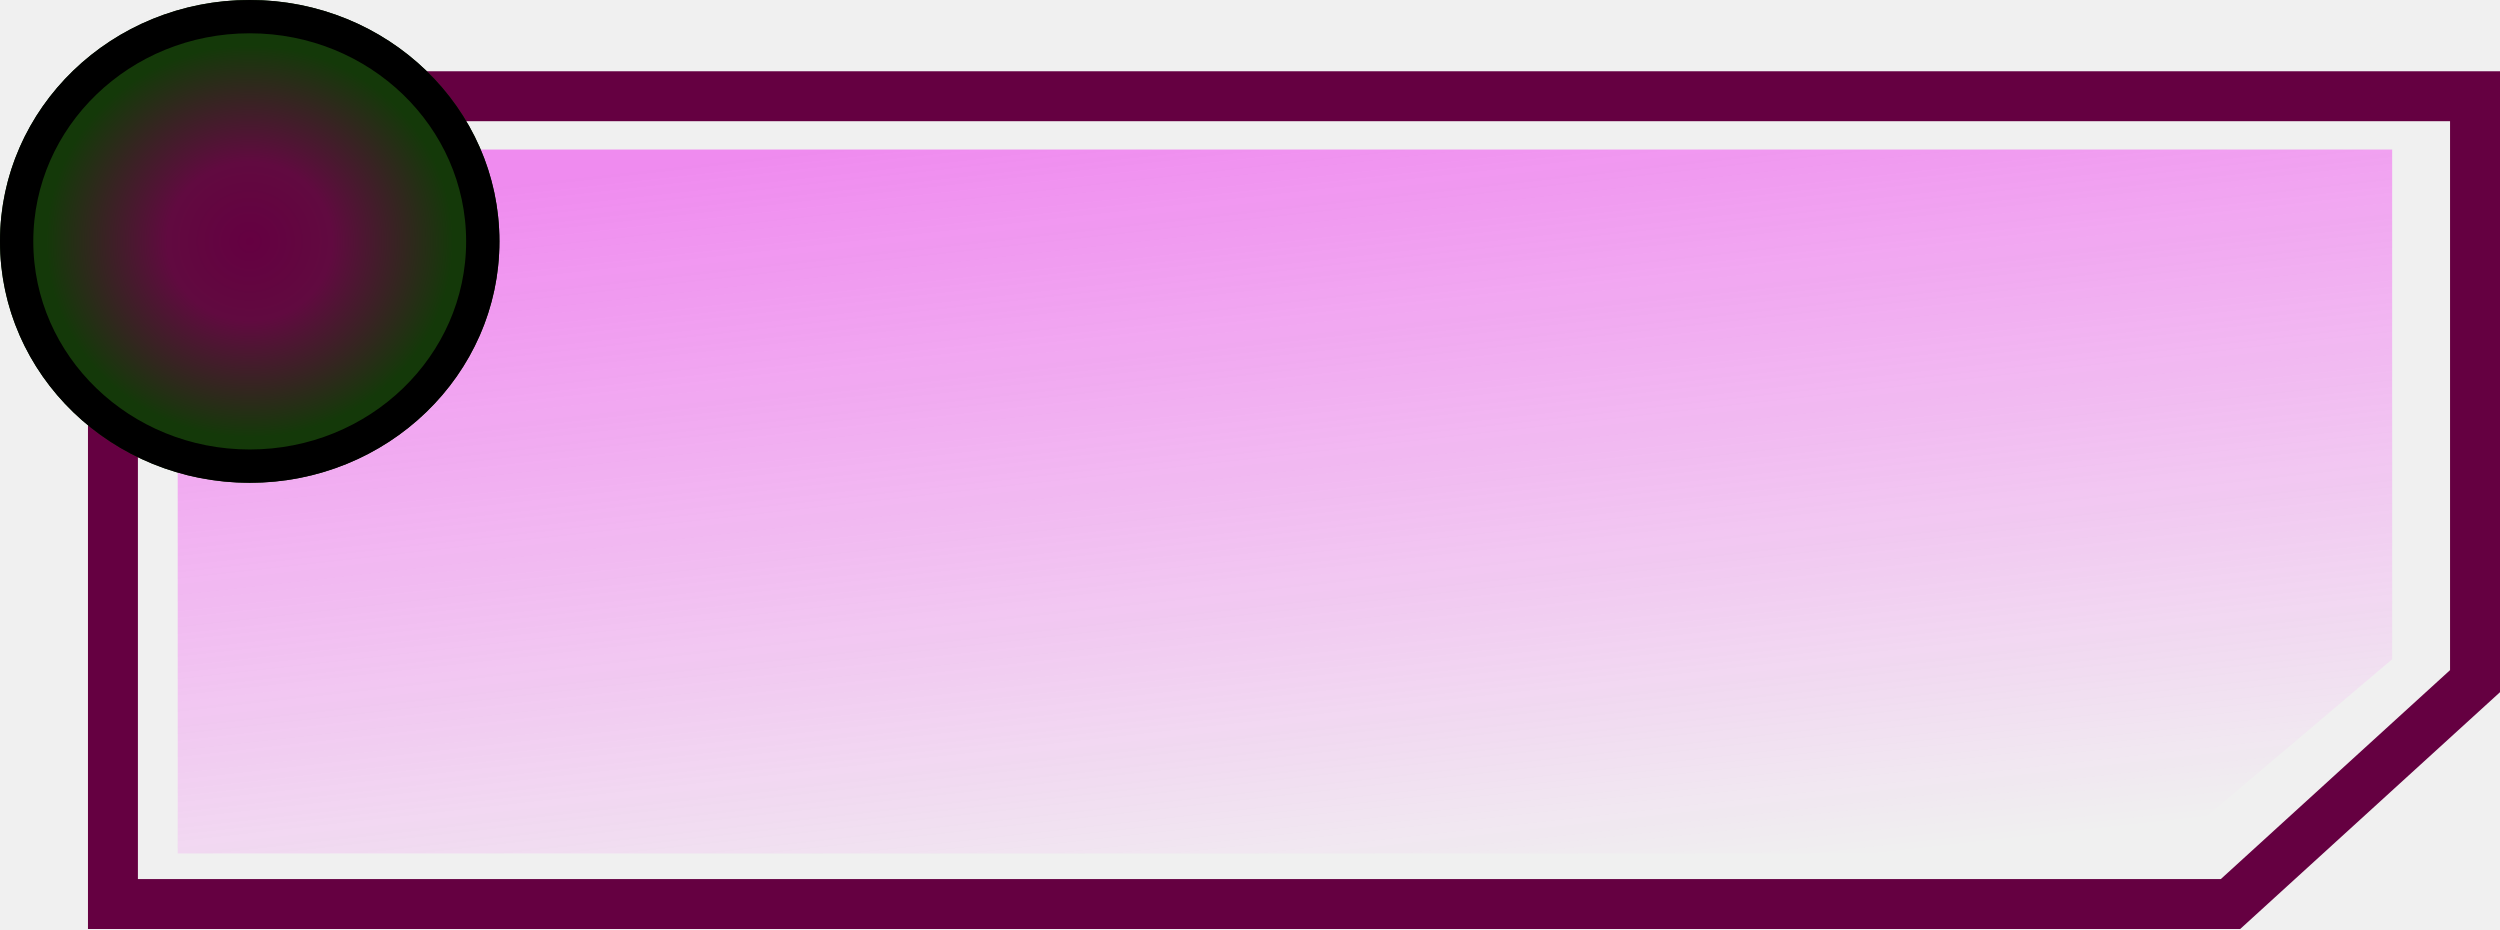
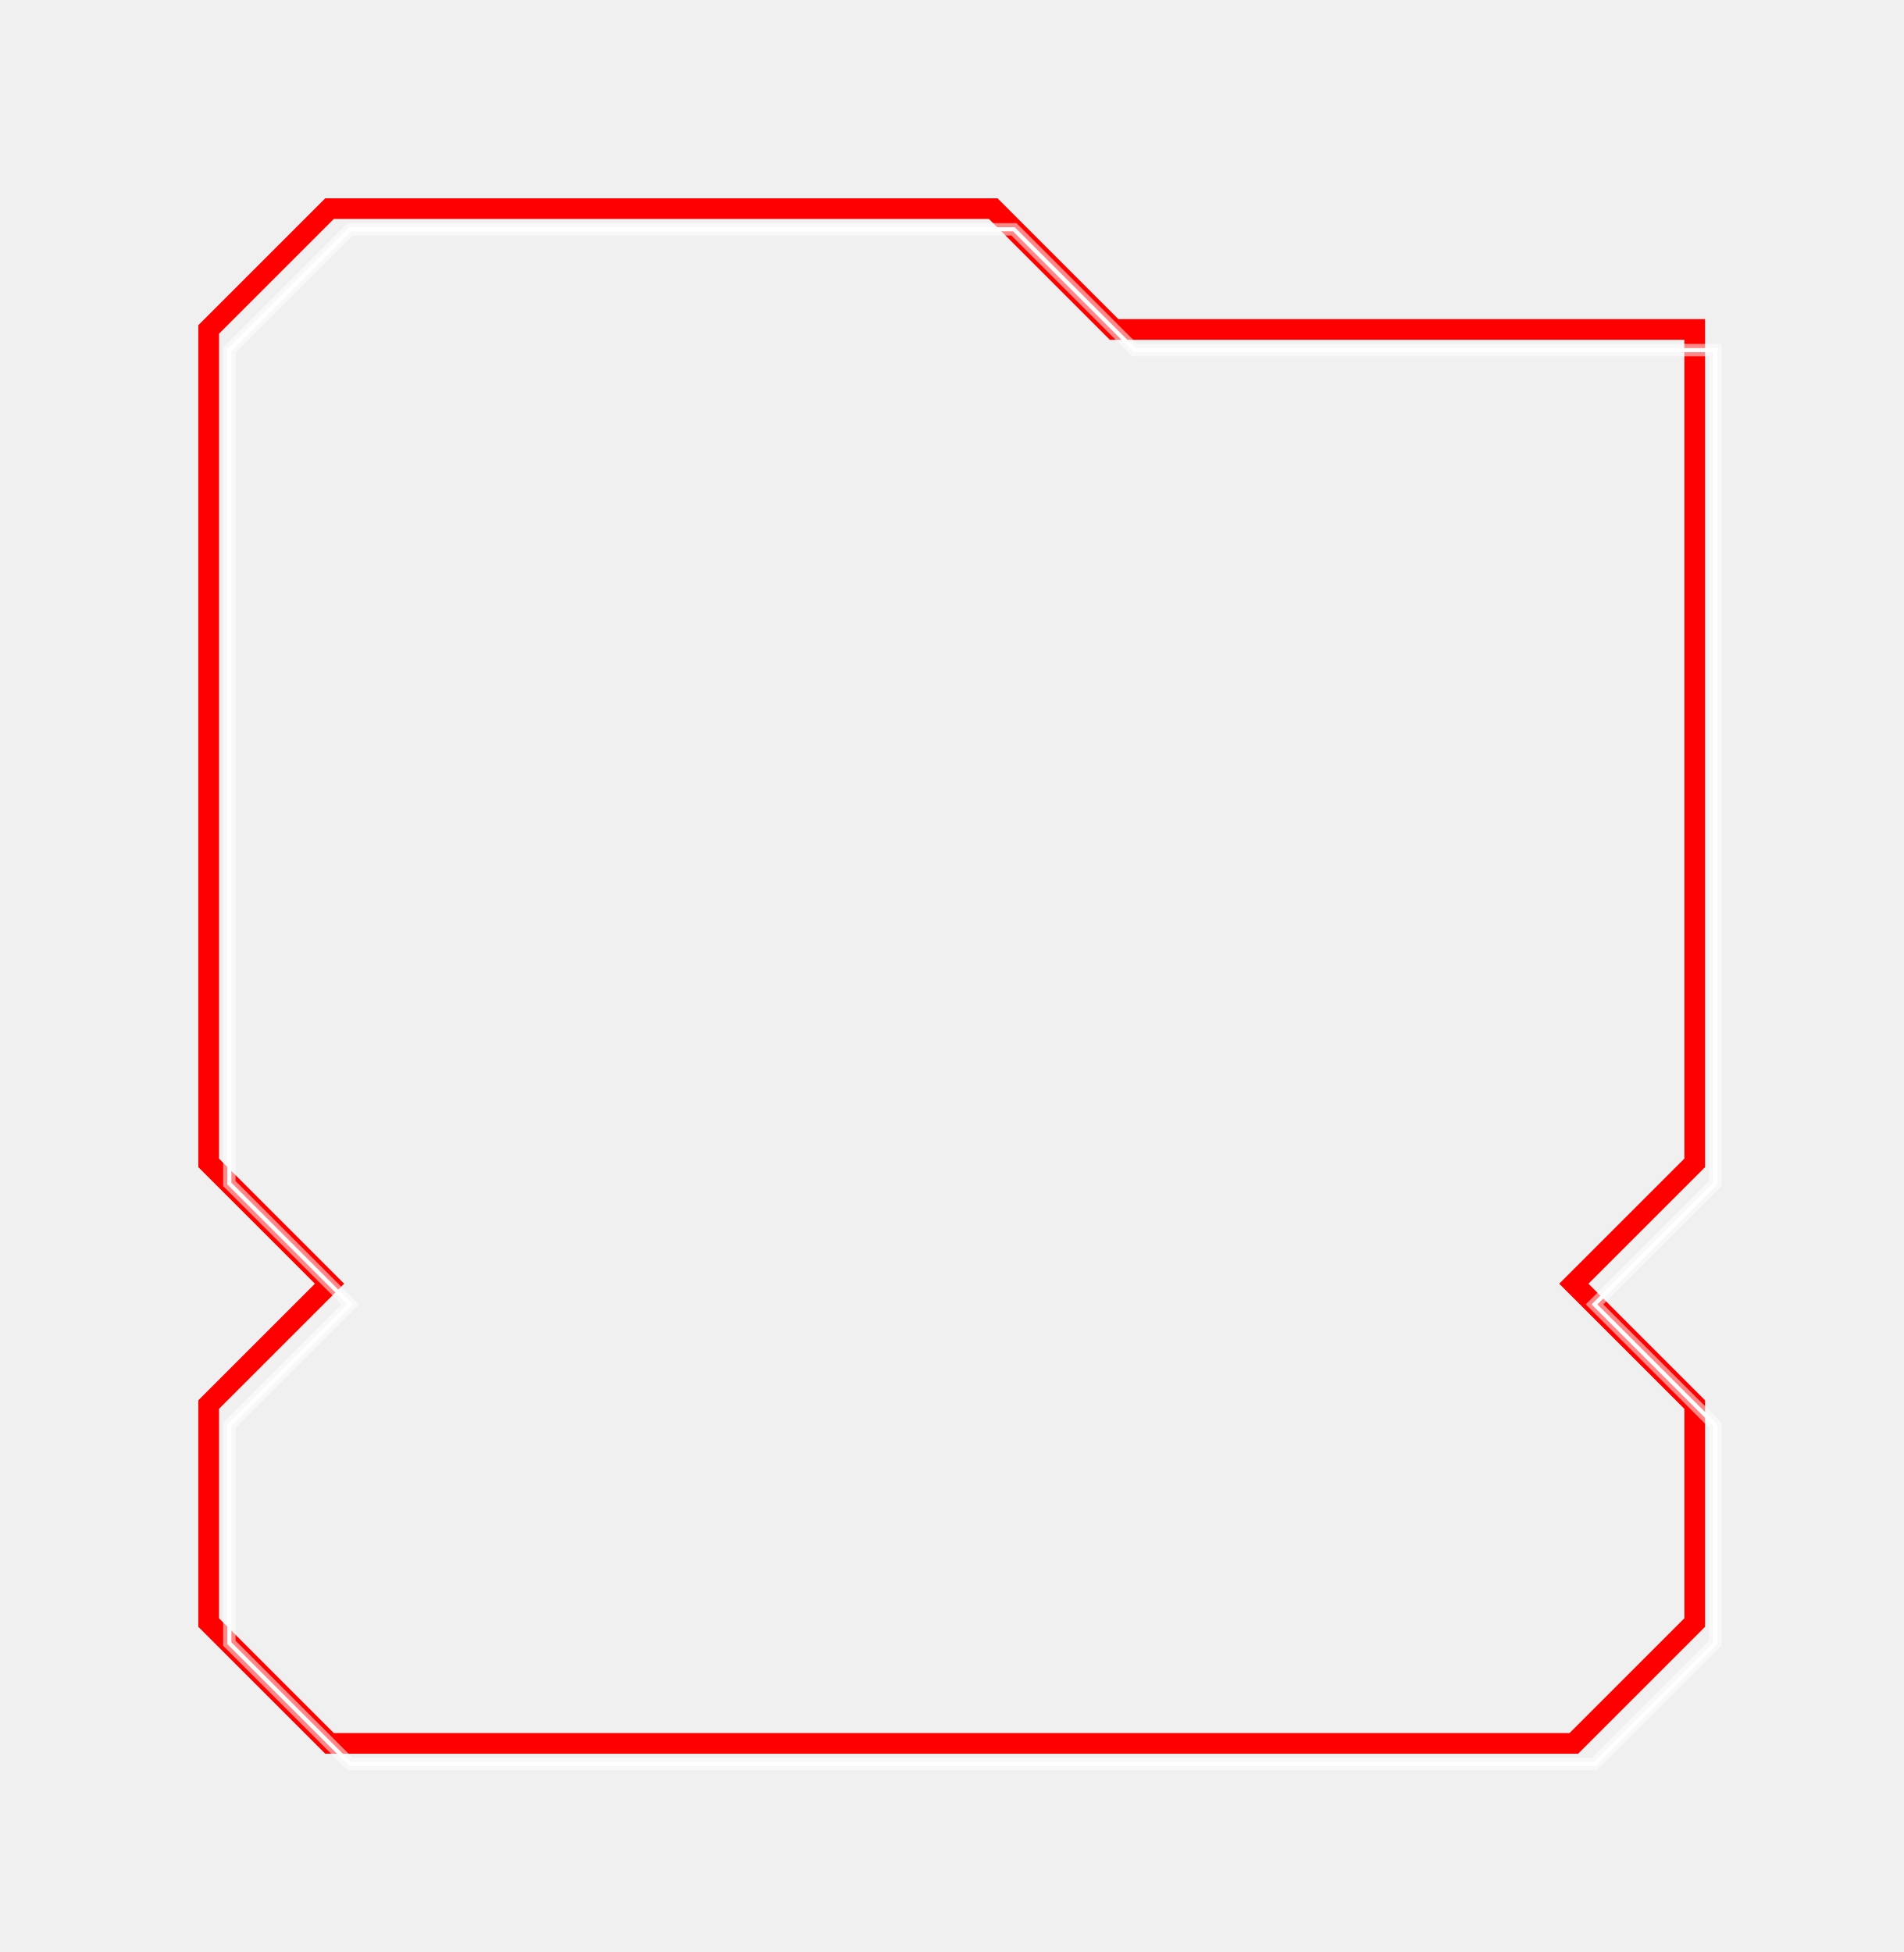
- <svg xmlns="http://www.w3.org/2000/svg" width="150.172" height="55.804" viewBox="0 0 150.172 55.804">
-   <defs>
-     <linearGradient id="linear-gradient" x1="0.016" y1="0.094" x2="0.378" y2="1.141" gradientUnits="objectBoundingBox">
-       <stop offset="0" stop-color="#e0e" />
-       <stop offset="1" stop-color="#f0f" stop-opacity="0" />
-     </linearGradient>
-     <radialGradient id="radial-gradient" cx="0.5" cy="0.5" r="1.369" gradientUnits="objectBoundingBox">
-       <stop offset="0" stop-color="#650041" />
-       <stop offset="0.12" stop-color="#610a40" />
-       <stop offset="0.297" stop-color="#143909" />
-       <stop offset="1" stop-color="#133a08" />
-     </radialGradient>
-   </defs>
-   <g id="Group_5" data-name="Group 5" transform="translate(-126 -446)">
-     <path id="Path_1" data-name="Path 1" d="M147.916,450,130.7,465.694v32.828H257.9l14.688-13.388V450Z" transform="translate(2.084 1.782)" fill="none" stroke="#650041" stroke-width="3" />
-     <path id="Path_2" data-name="Path 2" d="M146.84,450,130.7,463.677v28.608H249.95l13.77-11.667V450Z" transform="translate(5.975 4.981)" opacity="0.42" fill="url(#linear-gradient)" />
-     <g id="Ellipse_1" data-name="Ellipse 1" transform="translate(126 446)" stroke="#000" stroke-width="2" fill="url(#radial-gradient)">
-       <ellipse cx="15" cy="14.5" rx="15" ry="14.5" stroke="none" />
-       <ellipse cx="15" cy="14.5" rx="14" ry="13.5" fill="none" />
-     </g>
+ <svg xmlns="http://www.w3.org/2000/svg" width="460.634" height="472.502" viewBox="0 0 460.634 472.502">
+   <g id="Group_5" data-name="Group 5" transform="translate(27.032 -55.274)">
+     <path id="Path_2" data-name="Path 2" d="M-36.281,125.774l-29.251,29.251V356.764l29.251,29.251-29.251,29.251v52.76l29.251,29.251H264.852L294.1,468.026v-52.76l-29.251-29.251L294.1,356.764V155.025H153.59l-29.251-29.251Z" transform="translate(89 -20)" fill="none" stroke="red" stroke-width="5" />
+     <path id="Path_1" data-name="Path 1" d="M-36.281,125.774l-29.251,29.251V356.764l29.251,29.251-29.251,29.251v52.76l29.251,29.251H264.852L294.1,468.026v-52.76l-29.251-29.251L294.1,356.764V155.025H153.59l-29.251-29.251Z" transform="translate(89 -20)" fill="none" stroke="red" stroke-width="1" />
+     <path id="Path_3" data-name="Path 3" d="M-36.281,125.774l-29.251,29.251V356.764l29.251,29.251-29.251,29.251v52.76l29.251,29.251H264.852L294.1,468.026v-52.76l-29.251-29.251L294.1,356.764V155.025H153.59l-29.251-29.251Z" transform="translate(94 -15)" fill="none" stroke="#fff" stroke-width="1" />
+     <path id="Path_4" data-name="Path 4" d="M-36.281,125.774l-29.251,29.251V356.764l29.251,29.251-29.251,29.251v52.76l29.251,29.251H264.852L294.1,468.026v-52.76l-29.251-29.251L294.1,356.764V155.025H153.59l-29.251-29.251Z" transform="translate(94 -15)" fill="none" stroke="#fff" stroke-width="3" opacity="0.53" />
  </g>
</svg>
